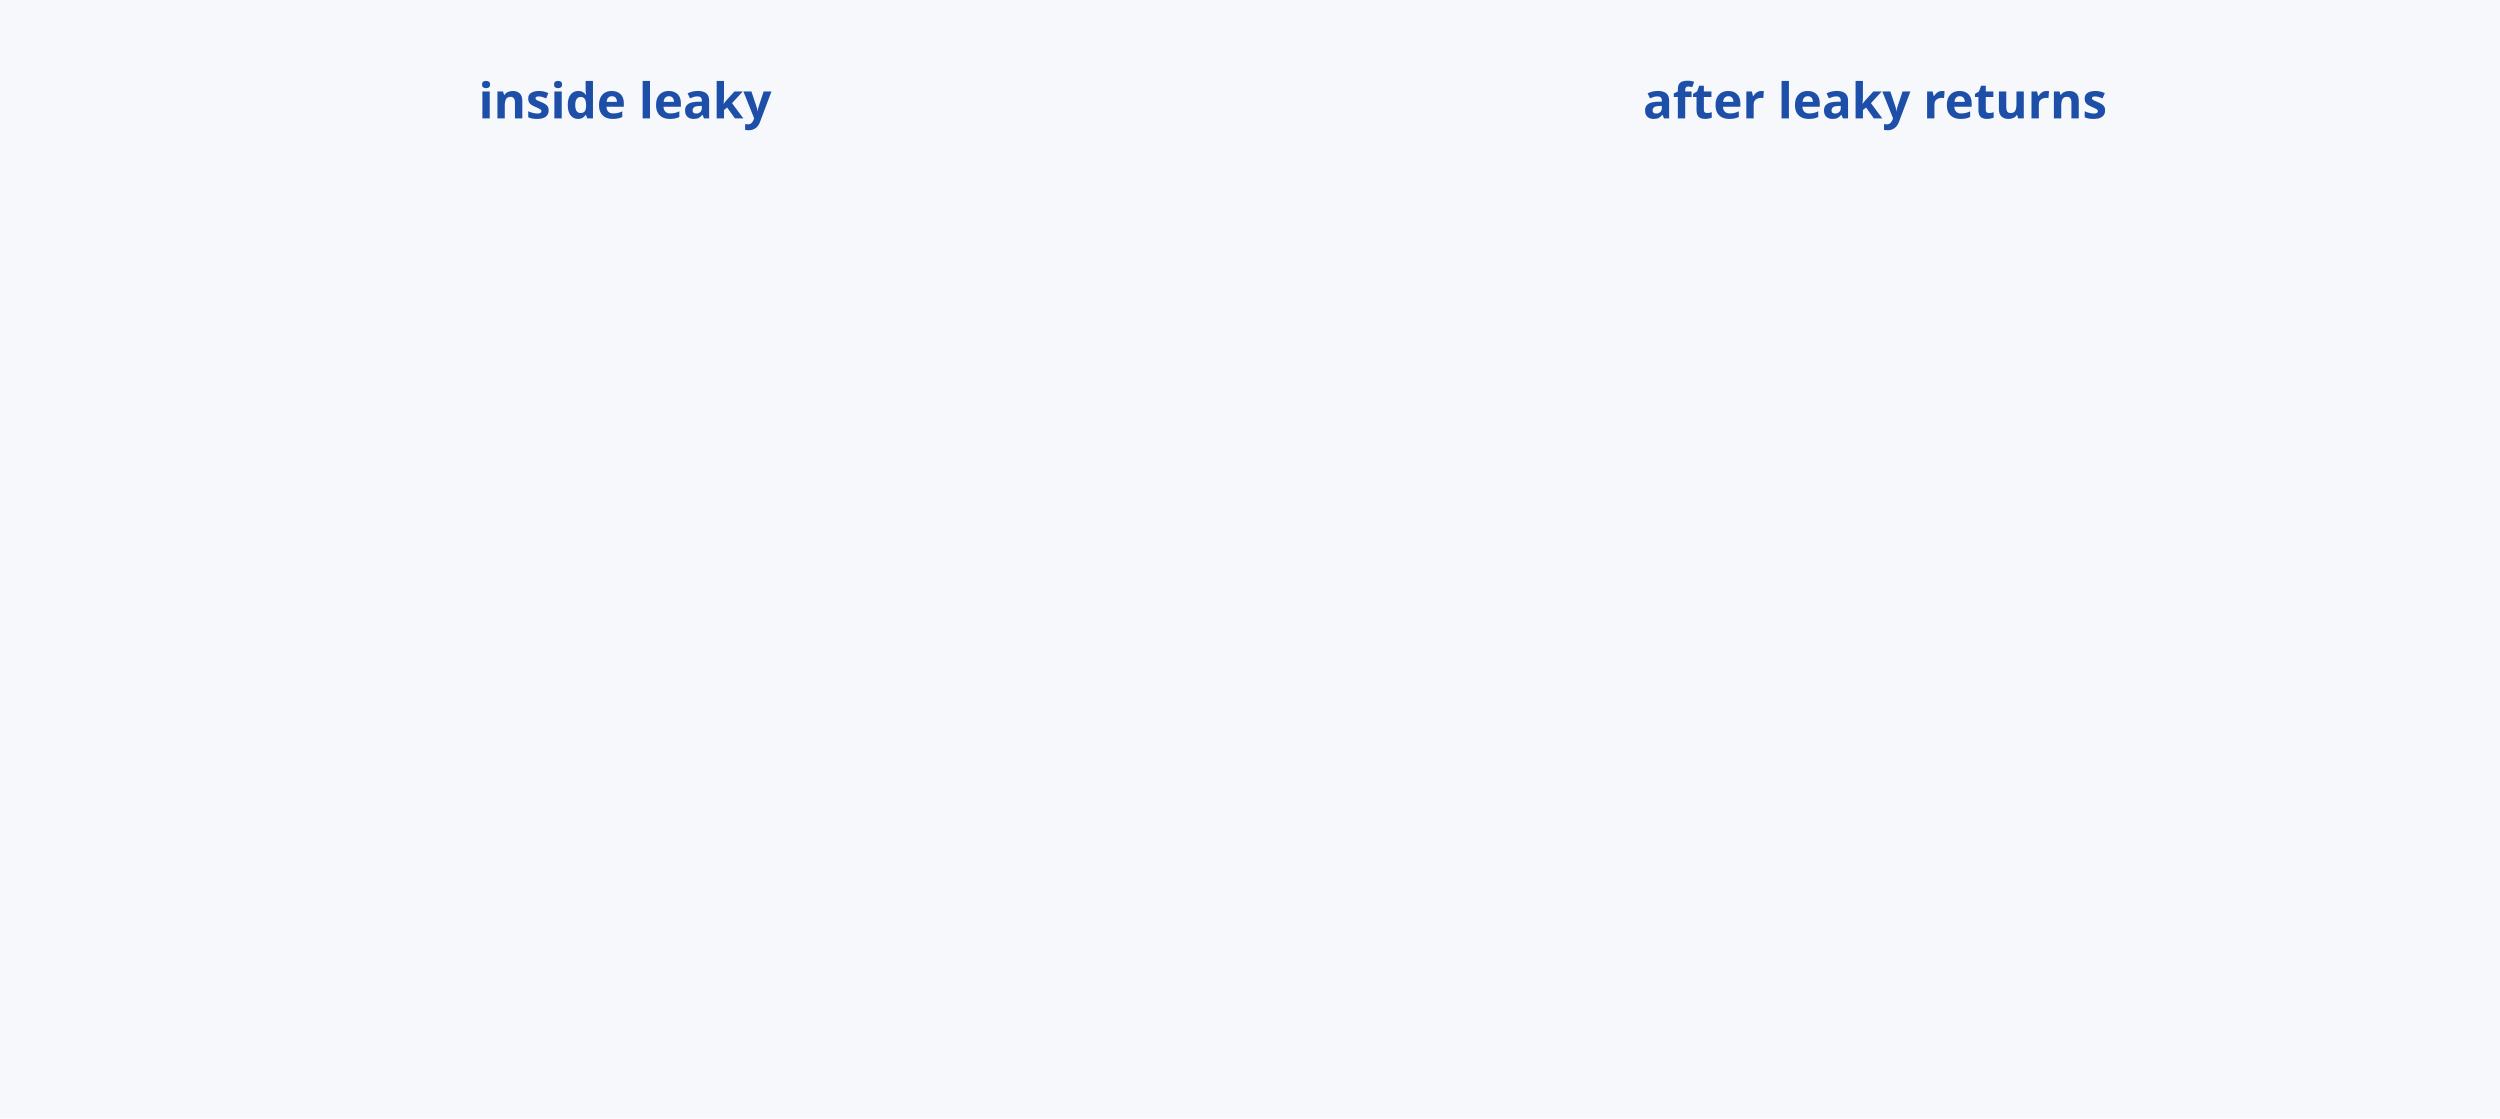
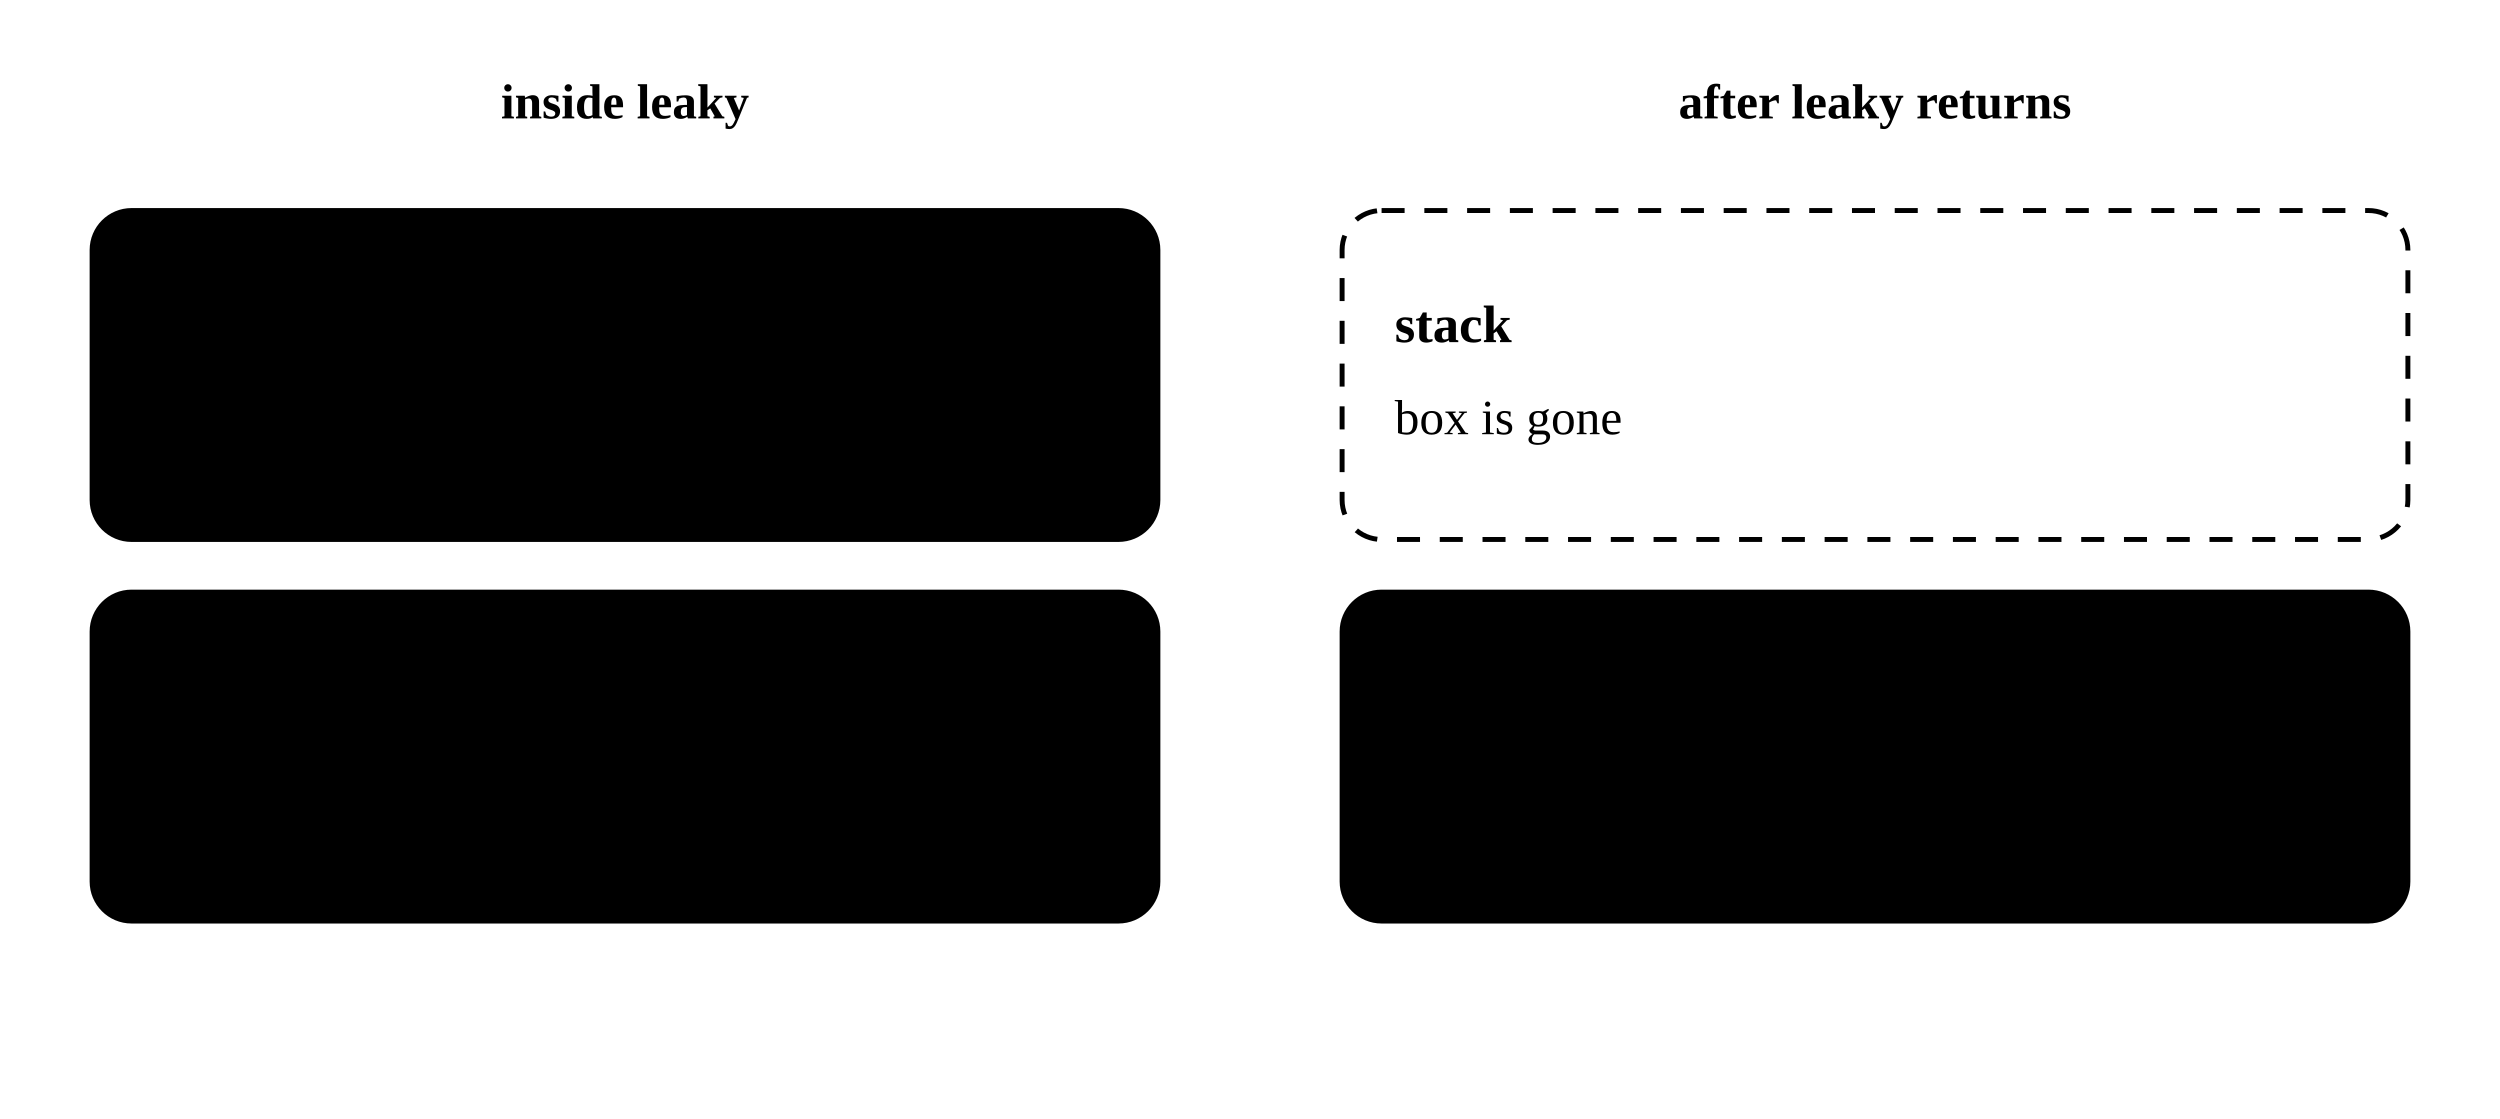
<svg xmlns="http://www.w3.org/2000/svg" viewBox="0 0 760 340" width="760" height="340">
-   <style>
-     .draw { opacity: 0; animation: appear 0.45s ease forwards; }
-     .d2 { animation-delay: 0.4s; }
-     @keyframes appear { to { opacity: 1; } }
-     @media (prefers-reduced-motion: reduce) { .draw { animation: none; opacity: 1; } }
-   </style>
-   <rect width="760" height="340" fill="#f6f8fb" />
-   <text x="190" y="36" text-anchor="middle" font-family="ui-sans-serif, system-ui, sans-serif" font-size="15" font-weight="650" fill="#1d4fa8" direction="ltr">inside <tspan direction="ltr">leaky</tspan>
+   <text x="190" y="36" text-anchor="middle" font-family="var(--gh-body, sans-serif)" font-size="15" font-weight="650" fill="var(--fig-accent, currentColor)" direction="ltr">inside <tspan direction="ltr">leaky</tspan>
  </text>
-   <text x="570" y="36" text-anchor="middle" font-family="ui-sans-serif, system-ui, sans-serif" font-size="15" font-weight="650" fill="#1d4fa8" direction="ltr">after <tspan direction="ltr">leaky</tspan> returns</text>
-   <g class="draw">
-     <rect x="28" y="64" width="324" height="100" rx="12" fill="#e8f0fc" stroke="#bcd0f0" stroke-width="1.5" />
-     <text x="44" y="96" font-family="ui-sans-serif, system-ui, sans-serif" font-size="16" font-weight="650" fill="#1b2333" text-anchor="start" direction="ltr">stack</text>
-     <text x="44" y="124" font-family="ui-monospace, monospace" font-size="15" fill="#1b2333" text-anchor="start">box</text>
-     <text x="100" y="124" font-family="ui-sans-serif, system-ui, sans-serif" font-size="13" fill="#4b5565" text-anchor="start" direction="ltr">pointer to an <tspan direction="ltr">int</tspan> on the heap</text>
-     <text x="44" y="146" font-family="ui-sans-serif, system-ui, sans-serif" font-size="13" fill="#4b5565" text-anchor="start" direction="ltr">the only name</text>
-     <rect x="28" y="180" width="324" height="100" rx="12" fill="#e6f3ec" stroke="#bcdccb" stroke-width="1.5" />
-     <text x="44" y="212" font-family="ui-sans-serif, system-ui, sans-serif" font-size="16" font-weight="650" fill="#1b2333" text-anchor="start" direction="ltr">heap</text>
-     <text x="44" y="240" font-family="ui-monospace, monospace" font-size="15" fill="#1b2333" text-anchor="start">int 9</text>
-     <text x="120" y="240" font-family="ui-sans-serif, system-ui, sans-serif" font-size="13" fill="#4b5565" text-anchor="start" direction="ltr">live, reachable</text>
+   <text x="570" y="36" text-anchor="middle" font-family="var(--gh-body, sans-serif)" font-size="15" font-weight="650" fill="var(--fig-accent, currentColor)" direction="ltr">after <tspan direction="ltr">leaky</tspan> returns</text>
+   <g>
+     <rect x="28" y="64" width="324" height="100" rx="12" fill="var(--fig-accent-fill, none)" stroke="var(--fig-accent-rule, currentColor)" stroke-width="1.5" />
+     <text x="44" y="96" font-family="var(--gh-body, sans-serif)" font-size="16" font-weight="650" fill="var(--fig-ink, currentColor)" text-anchor="start" direction="ltr">stack</text>
+     <text x="44" y="124" font-family="var(--gh-mono, monospace)" font-size="15" fill="var(--fig-ink, currentColor)" text-anchor="start">box</text>
+     <text x="100" y="124" font-family="var(--gh-body, sans-serif)" font-size="13" fill="var(--fig-ink-soft, currentColor)" text-anchor="start" direction="ltr">pointer to an <tspan direction="ltr">int</tspan> on the heap</text>
+     <text x="44" y="146" font-family="var(--gh-body, sans-serif)" font-size="13" fill="var(--fig-ink-soft, currentColor)" text-anchor="start" direction="ltr">the only name</text>
+     <rect x="28" y="180" width="324" height="100" rx="12" fill="var(--fig-fill-2, none)" stroke="var(--fig-fill-2-rule, currentColor)" stroke-width="1.5" />
+     <text x="44" y="212" font-family="var(--gh-body, sans-serif)" font-size="16" font-weight="650" fill="var(--fig-ink, currentColor)" text-anchor="start" direction="ltr">heap</text>
+     <text x="44" y="240" font-family="var(--gh-mono, monospace)" font-size="15" fill="var(--fig-ink, currentColor)" text-anchor="start">int 9</text>
+     <text x="120" y="240" font-family="var(--gh-body, sans-serif)" font-size="13" fill="var(--fig-ink-soft, currentColor)" text-anchor="start" direction="ltr">live, reachable</text>
  </g>
-   <g class="draw d2">
-     <rect x="408" y="64" width="324" height="100" rx="12" fill="none" stroke="#a4afbe" stroke-width="1.5" stroke-dasharray="7 6" />
-     <text x="424" y="104" font-family="ui-sans-serif, system-ui, sans-serif" font-size="16" font-weight="650" fill="#1b2333" text-anchor="start" direction="ltr">stack</text>
-     <text x="424" y="132" font-family="ui-monospace, monospace" font-size="15" fill="#4b5565" text-anchor="start" direction="ltr">
+   <g>
+     <rect x="408" y="64" width="324" height="100" rx="12" fill="none" stroke="var(--fig-ink-soft, currentColor)" stroke-width="1.5" stroke-dasharray="7 6" />
+     <text x="424" y="104" font-family="var(--gh-body, sans-serif)" font-size="16" font-weight="650" fill="var(--fig-ink, currentColor)" text-anchor="start" direction="ltr">stack</text>
+     <text x="424" y="132" font-family="var(--gh-mono, monospace)" font-size="15" fill="var(--fig-ink-soft, currentColor)" text-anchor="start" direction="ltr">
      <tspan direction="ltr">box</tspan> is gone</text>
-     <rect x="408" y="180" width="324" height="100" rx="12" fill="#f6e4dc" stroke="#e0b8a8" stroke-width="1.5" />
-     <text x="424" y="212" font-family="ui-sans-serif, system-ui, sans-serif" font-size="16" font-weight="650" fill="#1b2333" text-anchor="start" direction="ltr">heap</text>
-     <text x="424" y="240" font-family="ui-monospace, monospace" font-size="15" fill="#1b2333" text-anchor="start">int 9</text>
-     <text x="500" y="240" font-family="ui-sans-serif, system-ui, sans-serif" font-size="13" fill="#4b5565" text-anchor="start" direction="ltr">still allocated, no name</text>
+     <rect x="408" y="180" width="324" height="100" rx="12" fill="var(--fig-danger-fill, none)" stroke="var(--fig-danger, currentColor)" stroke-width="1.5" />
+     <text x="424" y="212" font-family="var(--gh-body, sans-serif)" font-size="16" font-weight="650" fill="var(--fig-ink, currentColor)" text-anchor="start" direction="ltr">heap</text>
+     <text x="424" y="240" font-family="var(--gh-mono, monospace)" font-size="15" fill="var(--fig-ink, currentColor)" text-anchor="start">int 9</text>
+     <text x="500" y="240" font-family="var(--gh-body, sans-serif)" font-size="13" fill="var(--fig-ink-soft, currentColor)" text-anchor="start" direction="ltr">still allocated, no name</text>
  </g>
</svg>
